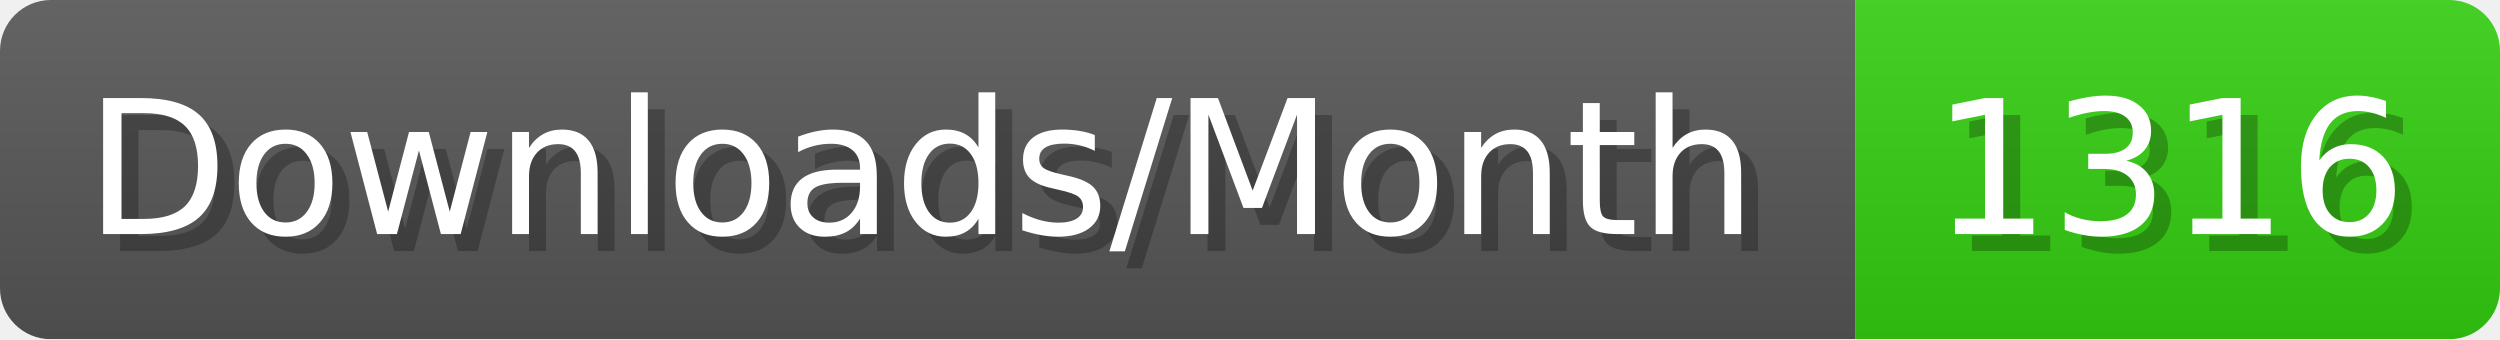
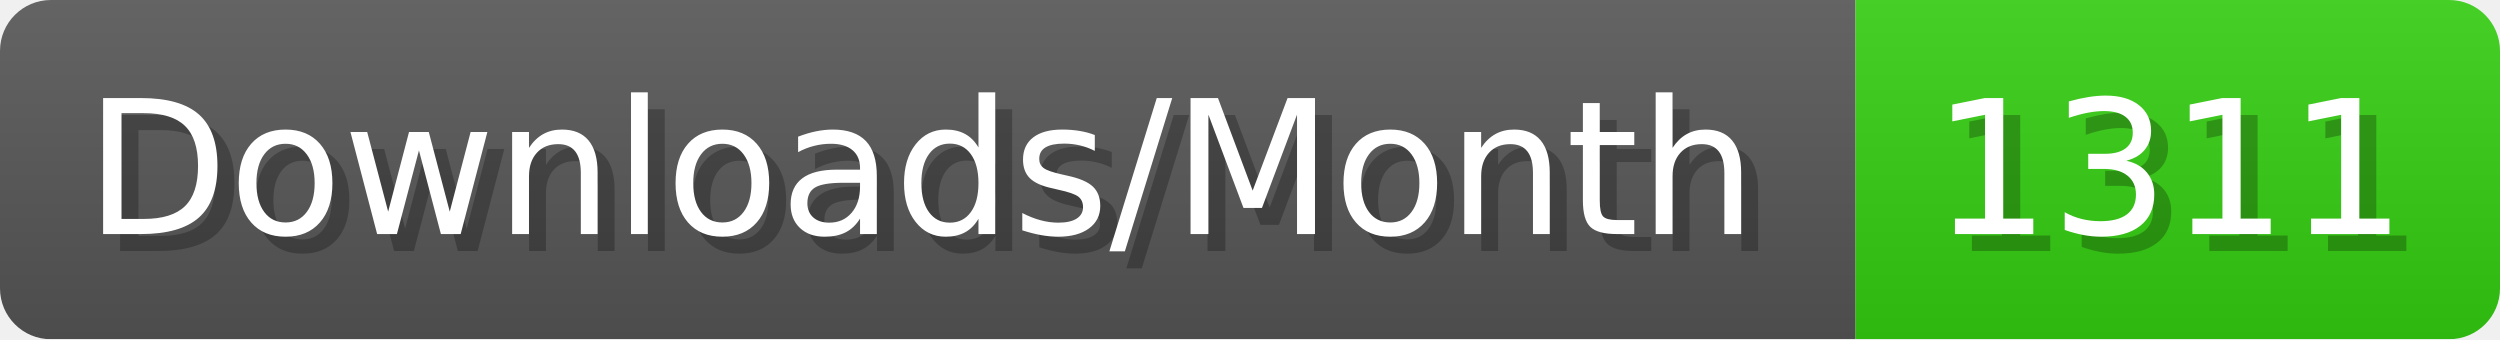
- <svg xmlns="http://www.w3.org/2000/svg" width="147.4" height="20" viewBox="0 0 1474 200" role="img" aria-label="Downloads/Month: 1316">
+ <svg xmlns="http://www.w3.org/2000/svg" width="147.4" height="20" viewBox="0 0 1474 200" role="img" aria-label="Downloads/Month: 1311">
  <linearGradient id="YlXUI" x2="0" y2="100%">
    <stop offset="0" stop-opacity=".1" stop-color="#EEE" />
    <stop offset="1" stop-opacity=".1" />
  </linearGradient>
  <mask id="JHhop">
    <rect width="1474" height="200" rx="30" fill="#FFF" />
  </mask>
  <g mask="url(#JHhop)">
    <rect width="1094" height="200" fill="#555" />
    <rect width="380" height="200" fill="#3C1" x="1094" />
    <rect width="1474" height="200" fill="url(#YlXUI)" />
  </g>
  <g aria-hidden="true" fill="#fff" text-anchor="start" font-family="Verdana,DejaVu Sans,sans-serif" font-size="110">
    <text x="60" y="148" textLength="994" fill="#000" opacity="0.25">Downloads/Month</text>
    <text x="50" y="138" textLength="994">Downloads/Month</text>
-     <text x="1149" y="148" textLength="280" fill="#000" opacity="0.25">1316</text>
-     <text x="1139" y="138" textLength="280">1316</text>
+     <text x="1149" y="148" textLength="280" fill="#000" opacity="0.25">1311</text>
+     <text x="1139" y="138" textLength="280">1311</text>
  </g>
</svg>
